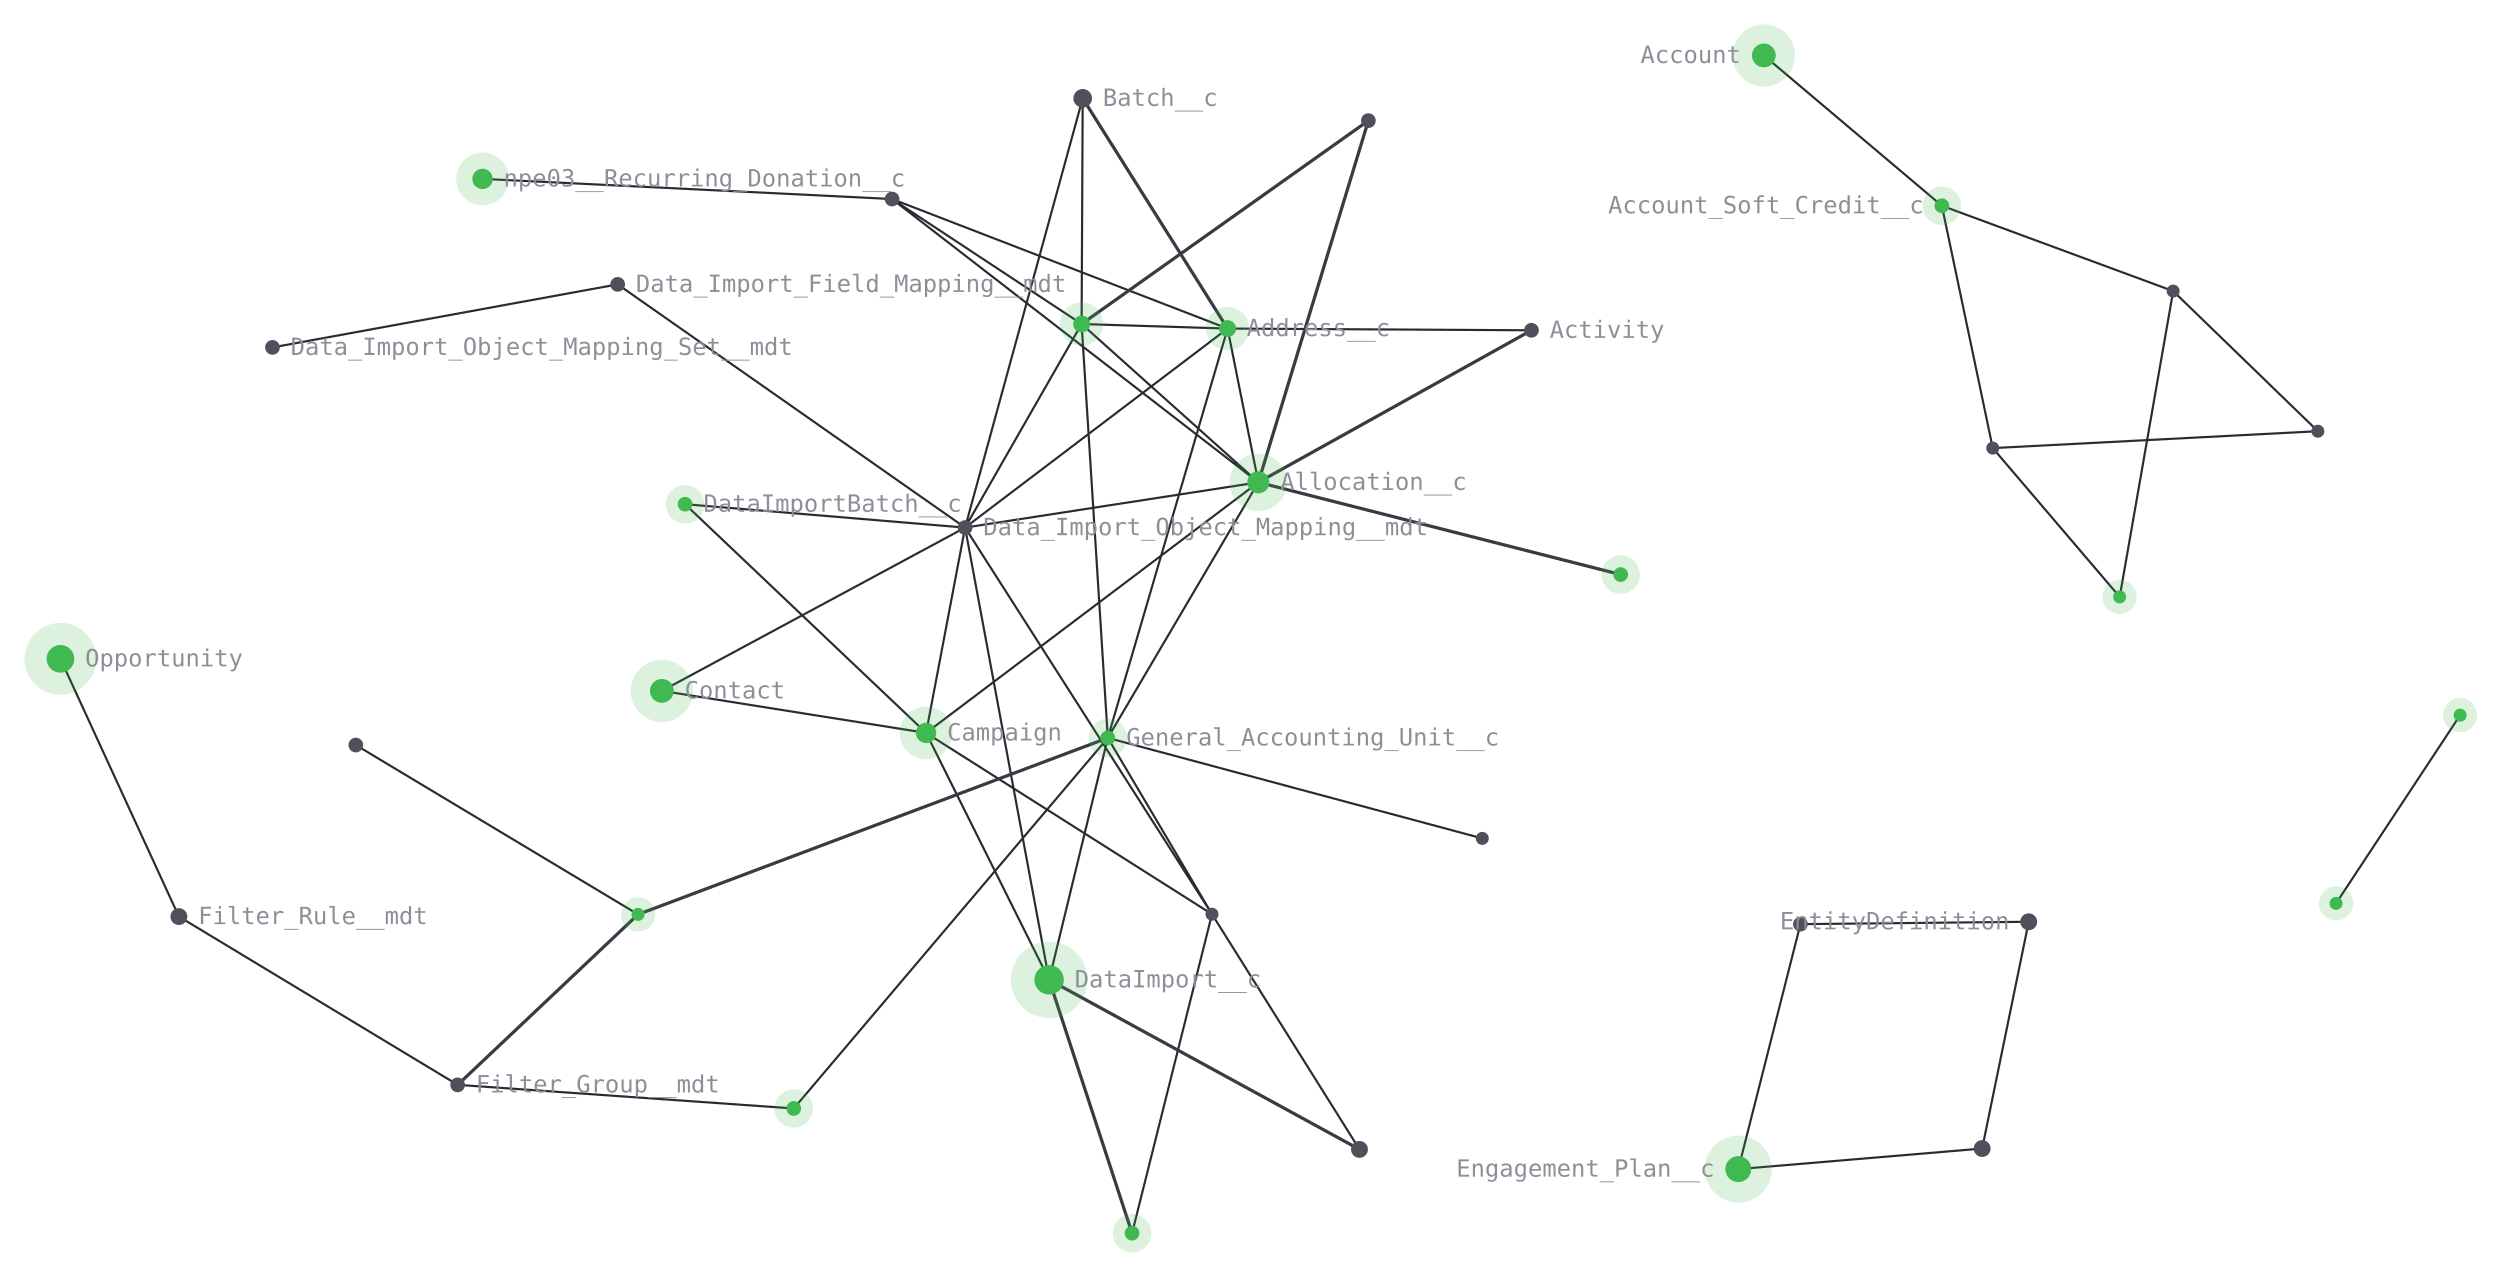
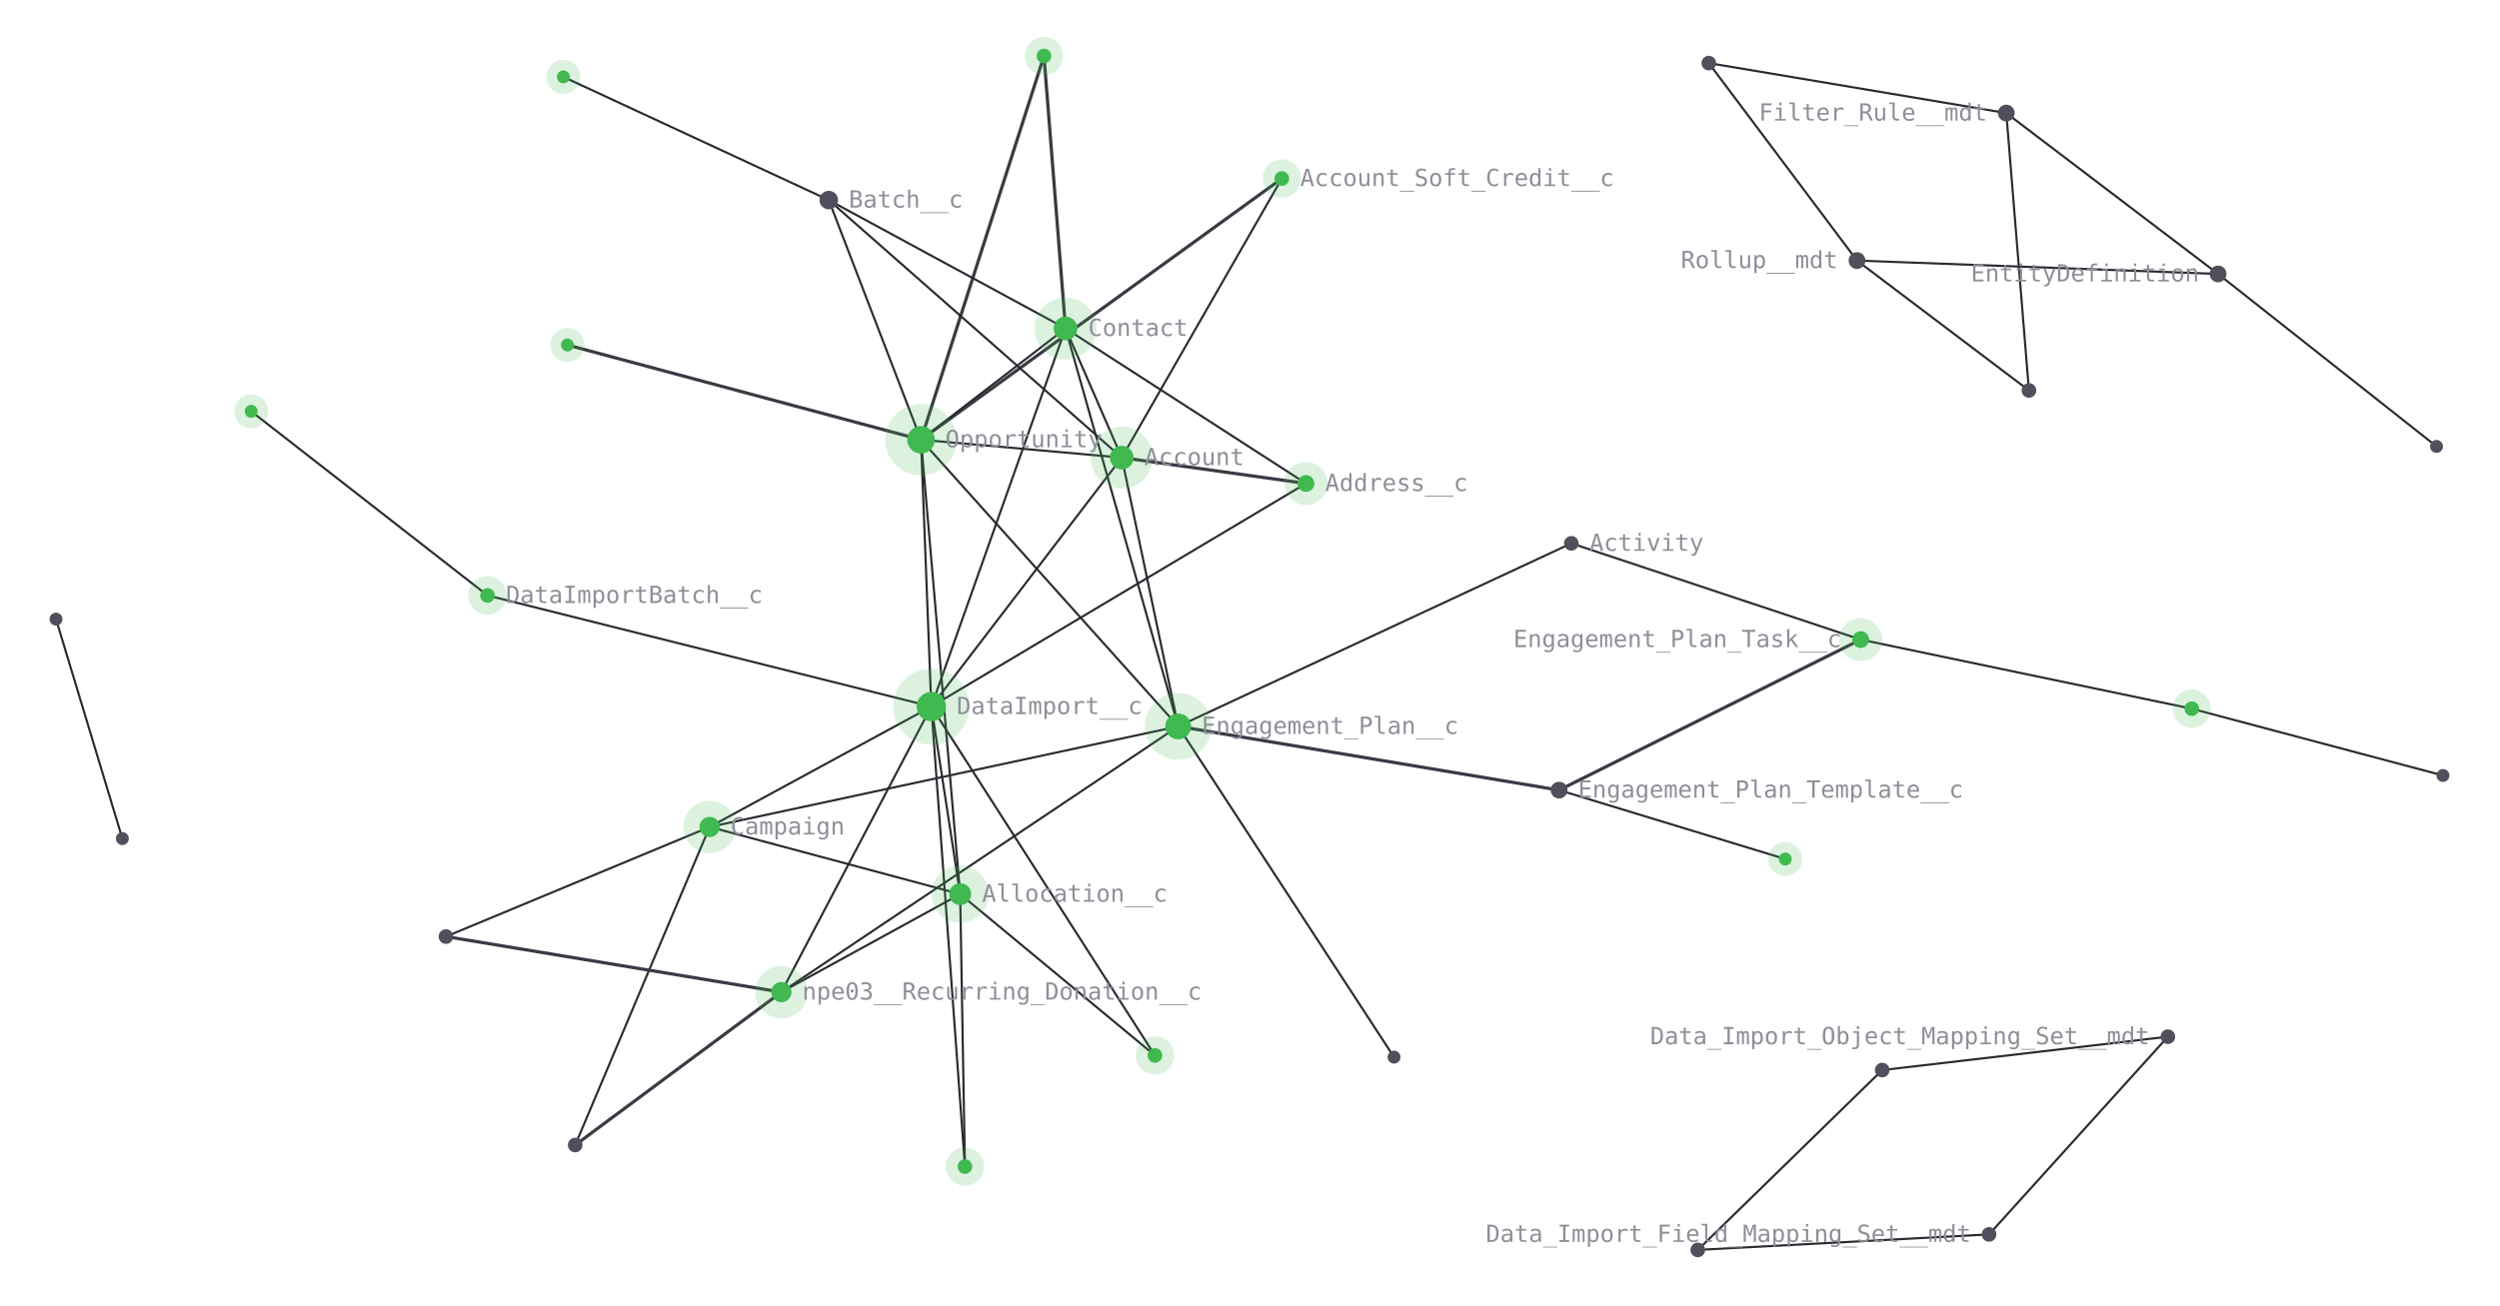
- <svg xmlns="http://www.w3.org/2000/svg" viewBox="18.1 42.5 1154.3 589.0" preserveAspectRatio="xMidYMid meet" role="img" aria-labelledby="ogt ogd">
-   <g fill="none" stroke-linecap="round">
-     <path stroke="#2A2A31" stroke-width="1" d="M832.5 68.1L914.7 137.5M725.2 195.0L584.9 194.2M445.7 380.9L577.7 464.6M445.7 380.9L323.7 361.5M599.1 265.2L445.7 380.9M445.7 380.9L334.4 275.3M445.7 380.9L502.5 494.9M303.3 173.8L143.9 202.9M584.9 194.2L463.7 286.1M463.7 286.1L517.5 192.1M577.7 464.6L463.7 286.1M599.1 265.2L463.7 286.1M323.7 361.5L463.7 286.1M445.7 380.9L463.7 286.1M518.0 87.9L463.7 286.1M303.3 173.8L463.7 286.1M334.4 275.3L463.7 286.1M502.5 494.9L463.7 286.1M933.3 572.8L820.7 582.3M933.3 572.8L954.8 468.1M954.8 468.1L849.4 469.2M820.7 582.3L849.4 469.2M229.4 543.4L100.7 465.7M584.9 194.2L529.6 383.2M577.7 464.6L529.6 383.2M529.6 383.2L702.5 429.6M517.5 192.1L529.6 383.2M599.1 265.2L529.6 383.2M502.5 494.9L529.6 383.2M938.2 249.4L996.8 318.1M1088.3 241.6L938.2 249.4M914.7 137.5L938.2 249.4M1096.7 459.6L1154.0 372.7M100.7 465.7L46.0 346.7M312.7 464.7L182.4 386.5M577.7 464.6L645.8 573.2M577.7 464.6L540.8 611.9M996.8 318.1L1021.5 176.9M914.7 137.5L1021.5 176.9M1088.3 241.6L1021.5 176.9M584.9 194.2L430.0 134.4M229.4 543.4L384.6 554.3M529.6 383.2L384.6 554.3M430.0 134.4L517.5 192.1M518.0 87.9L517.5 192.1M584.9 194.2L517.5 192.1M430.0 134.4L240.9 125.1M599.1 265.2L430.0 134.4M599.1 265.2L517.5 192.1M584.9 194.2L599.1 265.2" />
-     <path stroke="#3A3A44" stroke-width="1.5" d="M725.2 195.0L599.1 265.2M584.9 194.2L518.0 87.9M229.4 543.4L312.7 464.7M312.7 464.7L529.6 383.2M599.1 265.2L766.4 307.8M517.5 192.1L649.9 98.2M599.1 265.2L649.9 98.2M502.5 494.9L645.8 573.2M502.5 494.9L540.8 611.9" />
+ <svg xmlns="http://www.w3.org/2000/svg" viewBox="20.0 36.8 1160.0 606.3" preserveAspectRatio="xMidYMid meet" role="img" aria-labelledby="ogt ogd">
+   <style>.e{fill:none;stroke:#2A2A31;stroke-width:1;stroke-linecap:round}.e.md{stroke:#3A3A44;stroke-width:1.5}.n{fill:#50505C}.n.t{fill:#3FB950}.halo{fill:#3FB950;opacity:.18}.lbl{fill:#8E8E99;font-family:ui-monospace,SFMono-Regular,Menlo,monospace;font-size:11px}.hit{fill:transparent;stroke:none}svg.sel .e{opacity:.14}svg.sel .n{opacity:.26}svg.sel .halo{opacity:.05}svg.sel .lbl{opacity:.18}svg.sel .e.on{opacity:1;stroke:#EDEDEF;stroke-width:1.7}svg.sel .n.on,svg.sel .n.near{opacity:1}svg.sel .halo.on,svg.sel .halo.near{opacity:.18}svg.sel .lbl.on,svg.sel .lbl.near{opacity:1;fill:#EDEDEF}.n.on{stroke:#EDEDEF;stroke-width:2;paint-order:stroke}.e,.n,.halo,.lbl{transition:opacity 140ms ease-out}@media (prefers-reduced-motion:reduce){.e,.n,.halo,.lbl{transition:none}}</style>
+   <g>
+     <line class="e" data-a="36" data-b="18" x1="1151.0" y1="244.1" x2="1049.6" y2="164.0" />
+     <line class="e" data-a="1" data-b="0" x1="615.0" y1="119.7" x2="540.7" y2="249.3" />
+     <line class="e md" data-a="1" data-b="30" x1="615.0" y1="119.7" x2="447.5" y2="241.0" />
+     <line class="e md" data-a="0" data-b="3" x1="540.7" y1="249.3" x2="626.2" y2="261.3" />
+     <line class="e" data-a="4" data-b="6" x1="465.7" y1="452.0" x2="349.4" y2="420.8" />
+     <line class="e" data-a="4" data-b="23" x1="465.7" y1="452.0" x2="556.1" y2="526.9" />
+     <line class="e" data-a="30" data-b="4" x1="447.5" y1="241.0" x2="465.7" y2="452.0" />
+     <line class="e" data-a="4" data-b="37" x1="465.7" y1="452.0" x2="467.9" y2="578.5" />
+     <line class="e" data-a="4" data-b="38" x1="465.7" y1="452.0" x2="382.7" y2="497.5" />
+     <line class="e" data-a="9" data-b="22" x1="246.3" y1="313.3" x2="136.6" y2="227.8" />
+     <line class="e" data-a="0" data-b="10" x1="540.7" y1="249.3" x2="452.3" y2="364.9" />
+     <line class="e" data-a="10" data-b="8" x1="452.3" y1="364.9" x2="514.6" y2="189.3" />
+     <line class="e" data-a="6" data-b="10" x1="349.4" y1="420.8" x2="452.3" y2="364.9" />
+     <line class="e" data-a="30" data-b="10" x1="447.5" y1="241.0" x2="452.3" y2="364.9" />
+     <line class="e" data-a="23" data-b="10" x1="556.1" y1="526.9" x2="452.3" y2="364.9" />
+     <line class="e" data-a="4" data-b="10" x1="465.7" y1="452.0" x2="452.3" y2="364.9" />
+     <line class="e" data-a="3" data-b="10" x1="626.2" y1="261.3" x2="452.3" y2="364.9" />
+     <line class="e" data-a="9" data-b="10" x1="246.3" y1="313.3" x2="452.3" y2="364.9" />
+     <line class="e" data-a="37" data-b="10" x1="467.9" y1="578.5" x2="452.3" y2="364.9" />
+     <line class="e" data-a="38" data-b="10" x1="382.7" y1="497.5" x2="452.3" y2="364.9" />
+     <line class="e" data-a="11" data-b="13" x1="943.3" y1="610.0" x2="1026.3" y2="518.2" />
+     <line class="e" data-a="11" data-b="12" x1="943.3" y1="610.0" x2="808.1" y2="617.2" />
+     <line class="e" data-a="12" data-b="14" x1="808.1" y1="617.2" x2="893.7" y2="533.7" />
+     <line class="e" data-a="13" data-b="14" x1="1026.3" y1="518.2" x2="893.7" y2="533.7" />
+     <line class="e" data-a="15" data-b="35" x1="883.7" y1="333.8" x2="1037.4" y2="365.9" />
+     <line class="e md" data-a="15" data-b="16" x1="883.7" y1="333.8" x2="743.7" y2="403.7" />
+     <line class="e" data-a="0" data-b="17" x1="540.7" y1="249.3" x2="566.9" y2="374.1" />
+     <line class="e" data-a="6" data-b="17" x1="349.4" y1="420.8" x2="566.9" y2="374.1" />
+     <line class="e" data-a="17" data-b="7" x1="566.9" y1="374.1" x2="667.1" y2="527.7" />
+     <line class="e" data-a="8" data-b="17" x1="514.6" y1="189.3" x2="566.9" y2="374.1" />
+     <line class="e md" data-a="16" data-b="17" x1="743.7" y1="403.7" x2="566.9" y2="374.1" />
+     <line class="e" data-a="30" data-b="17" x1="447.5" y1="241.0" x2="566.9" y2="374.1" />
+     <line class="e" data-a="38" data-b="17" x1="382.7" y1="497.5" x2="566.9" y2="374.1" />
+     <line class="e" data-a="21" data-b="19" x1="951.3" y1="89.3" x2="813.2" y2="66.1" />
+     <line class="e" data-a="20" data-b="21" x1="961.8" y1="218.1" x2="951.3" y2="89.3" />
+     <line class="e" data-a="18" data-b="21" x1="1049.6" y1="164.0" x2="951.3" y2="89.3" />
+     <line class="e" data-a="24" data-b="25" x1="46.0" y1="324.3" x2="76.8" y2="426.2" />
+     <line class="e" data-a="35" data-b="26" x1="1037.4" y1="365.9" x2="1154.0" y2="396.9" />
+     <line class="e md" data-a="30" data-b="27" x1="447.5" y1="241.0" x2="283.4" y2="197.0" />
+     <line class="e" data-a="16" data-b="29" x1="743.7" y1="403.7" x2="848.7" y2="435.7" />
+     <line class="e md" data-a="8" data-b="31" x1="514.6" y1="189.3" x2="504.6" y2="62.8" />
+     <line class="e md" data-a="30" data-b="31" x1="447.5" y1="241.0" x2="504.6" y2="62.8" />
+     <line class="e" data-a="6" data-b="32" x1="349.4" y1="420.8" x2="287.0" y2="568.5" />
+     <line class="e md" data-a="38" data-b="32" x1="382.7" y1="497.5" x2="287.0" y2="568.5" />
+     <line class="e" data-a="6" data-b="33" x1="349.4" y1="420.8" x2="227.0" y2="471.7" />
+     <line class="e md" data-a="38" data-b="33" x1="382.7" y1="497.5" x2="227.0" y2="471.7" />
+     <line class="e" data-a="19" data-b="34" x1="813.2" y1="66.1" x2="882.0" y2="157.8" />
+     <line class="e" data-a="18" data-b="34" x1="1049.6" y1="164.0" x2="882.0" y2="157.8" />
+     <line class="e" data-a="20" data-b="34" x1="961.8" y1="218.1" x2="882.0" y2="157.8" />
+     <line class="e" data-a="0" data-b="5" x1="540.7" y1="249.3" x2="404.7" y2="129.7" />
+     <line class="e" data-a="15" data-b="2" x1="883.7" y1="333.8" x2="749.4" y2="289.1" />
+     <line class="e" data-a="17" data-b="2" x1="566.9" y1="374.1" x2="749.4" y2="289.1" />
+     <line class="e" data-a="5" data-b="8" x1="404.7" y1="129.7" x2="514.6" y2="189.3" />
+     <line class="e" data-a="3" data-b="8" x1="626.2" y1="261.3" x2="514.6" y2="189.3" />
+     <line class="e" data-a="0" data-b="8" x1="540.7" y1="249.3" x2="514.6" y2="189.3" />
+     <line class="e" data-a="5" data-b="28" x1="404.7" y1="129.7" x2="281.5" y2="72.5" />
+     <line class="e" data-a="30" data-b="5" x1="447.5" y1="241.0" x2="404.7" y2="129.7" />
+     <line class="e" data-a="30" data-b="8" x1="447.5" y1="241.0" x2="514.6" y2="189.3" />
+     <line class="e" data-a="0" data-b="30" x1="540.7" y1="249.3" x2="447.5" y2="241.0" />
  </g>
-   <g fill="#50505C">
-     <circle cx="725.2" cy="195.0" r="3.4" />
-     <circle cx="518.0" cy="87.9" r="4.3" />
-     <circle cx="577.7" cy="464.6" r="3.0" />
-     <circle cx="430.0" cy="134.4" r="3.4" />
-     <circle cx="303.3" cy="173.8" r="3.4" />
-     <circle cx="143.9" cy="202.9" r="3.4" />
-     <circle cx="463.7" cy="286.1" r="3.4" />
-     <circle cx="933.3" cy="572.8" r="3.9" />
-     <circle cx="954.8" cy="468.1" r="3.9" />
-     <circle cx="849.4" cy="469.2" r="3.4" />
-     <circle cx="229.4" cy="543.4" r="3.4" />
-     <circle cx="100.7" cy="465.7" r="3.9" />
-     <circle cx="702.5" cy="429.6" r="3.0" />
-     <circle cx="1088.3" cy="241.6" r="3.0" />
-     <circle cx="938.2" cy="249.4" r="3.0" />
-     <circle cx="182.4" cy="386.5" r="3.4" />
-     <circle cx="649.9" cy="98.2" r="3.4" />
-     <circle cx="645.8" cy="573.2" r="3.9" />
-     <circle cx="1021.5" cy="176.9" r="3.0" />
+   <g>
+     <circle class="halo" data-i="0" cx="540.7" cy="249.3" r="14.4" />
+     <circle class="halo" data-i="1" cx="615.0" cy="119.7" r="8.9" />
+     <circle class="halo" data-i="3" cx="626.2" cy="261.3" r="10.0" />
+     <circle class="halo" data-i="4" cx="465.7" cy="452.0" r="13.3" />
+     <circle class="halo" data-i="6" cx="349.4" cy="420.8" r="12.2" />
+     <circle class="halo" data-i="8" cx="514.6" cy="189.3" r="14.4" />
+     <circle class="halo" data-i="9" cx="246.3" cy="313.3" r="8.9" />
+     <circle class="halo" data-i="10" cx="452.3" cy="364.9" r="17.7" />
+     <circle class="halo" data-i="15" cx="883.7" cy="333.8" r="10.0" />
+     <circle class="halo" data-i="17" cx="566.9" cy="374.1" r="15.5" />
+     <circle class="halo" data-i="22" cx="136.6" cy="227.8" r="7.9" />
+     <circle class="halo" data-i="23" cx="556.1" cy="526.9" r="8.9" />
+     <circle class="halo" data-i="27" cx="283.4" cy="197.0" r="7.9" />
+     <circle class="halo" data-i="28" cx="281.5" cy="72.5" r="7.9" />
+     <circle class="halo" data-i="29" cx="848.7" cy="435.7" r="7.9" />
+     <circle class="halo" data-i="30" cx="447.5" cy="241.0" r="16.6" />
+     <circle class="halo" data-i="31" cx="504.6" cy="62.8" r="8.9" />
+     <circle class="halo" data-i="35" cx="1037.4" cy="365.9" r="8.9" />
+     <circle class="halo" data-i="37" cx="467.9" cy="578.5" r="8.9" />
+     <circle class="halo" data-i="38" cx="382.7" cy="497.5" r="12.2" />
  </g>
-   <g fill="#3FB950" opacity=".18">
-     <circle cx="832.5" cy="68.1" r="14.4" />
-     <circle cx="914.7" cy="137.5" r="8.9" />
-     <circle cx="584.9" cy="194.2" r="10.0" />
-     <circle cx="599.1" cy="265.2" r="13.3" />
-     <circle cx="445.7" cy="380.9" r="12.2" />
-     <circle cx="323.7" cy="361.5" r="14.4" />
-     <circle cx="334.4" cy="275.3" r="8.9" />
-     <circle cx="502.5" cy="494.9" r="17.7" />
-     <circle cx="517.5" cy="192.1" r="10.0" />
-     <circle cx="820.7" cy="582.3" r="15.5" />
-     <circle cx="312.7" cy="464.7" r="7.9" />
-     <circle cx="529.6" cy="383.2" r="8.9" />
-     <circle cx="996.8" cy="318.1" r="7.9" />
-     <circle cx="1096.7" cy="459.6" r="7.9" />
-     <circle cx="1154.0" cy="372.7" r="7.9" />
-     <circle cx="46.0" cy="346.7" r="16.6" />
-     <circle cx="766.4" cy="307.8" r="8.9" />
-     <circle cx="540.8" cy="611.9" r="8.9" />
-     <circle cx="384.6" cy="554.3" r="8.9" />
-     <circle cx="240.9" cy="125.1" r="12.2" />
+   <g>
+     <circle class="n t" data-i="0" cx="540.7" cy="249.3" r="5.5" />
+     <circle class="n t" data-i="1" cx="615.0" cy="119.7" r="3.4" />
+     <circle class="n" data-i="2" cx="749.4" cy="289.1" r="3.4" />
+     <circle class="n t" data-i="3" cx="626.2" cy="261.3" r="3.9" />
+     <circle class="n t" data-i="4" cx="465.7" cy="452.0" r="5.1" />
+     <circle class="n" data-i="5" cx="404.7" cy="129.7" r="4.3" />
+     <circle class="n t" data-i="6" cx="349.4" cy="420.8" r="4.7" />
+     <circle class="n" data-i="7" cx="667.1" cy="527.7" r="3.0" />
+     <circle class="n t" data-i="8" cx="514.6" cy="189.3" r="5.5" />
+     <circle class="n t" data-i="9" cx="246.3" cy="313.3" r="3.4" />
+     <circle class="n t" data-i="10" cx="452.3" cy="364.9" r="6.8" />
+     <circle class="n" data-i="11" cx="943.3" cy="610.0" r="3.4" />
+     <circle class="n" data-i="12" cx="808.1" cy="617.2" r="3.4" />
+     <circle class="n" data-i="13" cx="1026.3" cy="518.2" r="3.4" />
+     <circle class="n" data-i="14" cx="893.7" cy="533.7" r="3.4" />
+     <circle class="n t" data-i="15" cx="883.7" cy="333.8" r="3.9" />
+     <circle class="n" data-i="16" cx="743.7" cy="403.7" r="3.9" />
+     <circle class="n t" data-i="17" cx="566.9" cy="374.1" r="6.0" />
+     <circle class="n" data-i="18" cx="1049.6" cy="164.0" r="3.9" />
+     <circle class="n" data-i="19" cx="813.2" cy="66.1" r="3.4" />
+     <circle class="n" data-i="20" cx="961.8" cy="218.1" r="3.4" />
+     <circle class="n" data-i="21" cx="951.3" cy="89.3" r="3.9" />
+     <circle class="n t" data-i="22" cx="136.6" cy="227.8" r="3.0" />
+     <circle class="n t" data-i="23" cx="556.1" cy="526.9" r="3.4" />
+     <circle class="n" data-i="24" cx="46.0" cy="324.3" r="3.0" />
+     <circle class="n" data-i="25" cx="76.8" cy="426.2" r="3.0" />
+     <circle class="n" data-i="26" cx="1154.0" cy="396.9" r="3.0" />
+     <circle class="n t" data-i="27" cx="283.4" cy="197.0" r="3.0" />
+     <circle class="n t" data-i="28" cx="281.5" cy="72.5" r="3.0" />
+     <circle class="n t" data-i="29" cx="848.7" cy="435.7" r="3.0" />
+     <circle class="n t" data-i="30" cx="447.5" cy="241.0" r="6.4" />
+     <circle class="n t" data-i="31" cx="504.6" cy="62.8" r="3.4" />
+     <circle class="n" data-i="32" cx="287.0" cy="568.5" r="3.4" />
+     <circle class="n" data-i="33" cx="227.0" cy="471.7" r="3.4" />
+     <circle class="n" data-i="34" cx="882.0" cy="157.8" r="3.9" />
+     <circle class="n t" data-i="35" cx="1037.4" cy="365.9" r="3.4" />
+     <circle class="n" data-i="36" cx="1151.0" cy="244.1" r="3.0" />
+     <circle class="n t" data-i="37" cx="467.9" cy="578.5" r="3.4" />
+     <circle class="n t" data-i="38" cx="382.7" cy="497.5" r="4.7" />
  </g>
-   <g fill="#3FB950">
-     <circle cx="832.5" cy="68.1" r="5.5" />
-     <circle cx="914.7" cy="137.5" r="3.4" />
-     <circle cx="584.9" cy="194.2" r="3.9" />
-     <circle cx="599.1" cy="265.2" r="5.1" />
-     <circle cx="445.7" cy="380.9" r="4.7" />
-     <circle cx="323.7" cy="361.5" r="5.5" />
-     <circle cx="334.4" cy="275.3" r="3.4" />
-     <circle cx="502.5" cy="494.9" r="6.8" />
-     <circle cx="517.5" cy="192.1" r="3.9" />
-     <circle cx="820.7" cy="582.3" r="6.0" />
-     <circle cx="312.7" cy="464.7" r="3.0" />
-     <circle cx="529.6" cy="383.2" r="3.4" />
-     <circle cx="996.8" cy="318.1" r="3.0" />
-     <circle cx="1096.7" cy="459.6" r="3.0" />
-     <circle cx="1154.0" cy="372.7" r="3.0" />
-     <circle cx="46.0" cy="346.7" r="6.4" />
-     <circle cx="766.4" cy="307.8" r="3.4" />
-     <circle cx="540.8" cy="611.9" r="3.4" />
-     <circle cx="384.6" cy="554.3" r="3.4" />
-     <circle cx="240.9" cy="125.1" r="4.7" />
+   <g>
+     <text class="lbl" data-i="10" x="464.1" y="368.4" text-anchor="start">DataImport__c</text>
+     <text class="lbl" data-i="30" x="458.8" y="244.5" text-anchor="start">Opportunity</text>
+     <text class="lbl" data-i="17" x="577.8" y="377.6" text-anchor="start">Engagement_Plan__c</text>
+     <text class="lbl" data-i="0" x="551.2" y="252.8" text-anchor="start">Account</text>
+     <text class="lbl" data-i="8" x="525.1" y="192.8" text-anchor="start">Contact</text>
+     <text class="lbl" data-i="4" x="475.8" y="455.5" text-anchor="start">Allocation__c</text>
+     <text class="lbl" data-i="6" x="359.1" y="424.3" text-anchor="start">Campaign</text>
+     <text class="lbl" data-i="38" x="392.4" y="501.0" text-anchor="start">npe03__Recurring_Donation__c</text>
+     <text class="lbl" data-i="5" x="414.0" y="133.2" text-anchor="start">Batch__c</text>
+     <text class="lbl" data-i="3" x="635.1" y="264.8" text-anchor="start">Address__c</text>
+     <text class="lbl" data-i="15" x="874.8" y="337.3" text-anchor="end">Engagement_Plan_Task__c</text>
+     <text class="lbl" data-i="16" x="752.5" y="407.2" text-anchor="start">Engagement_Plan_Template__c</text>
+     <text class="lbl" data-i="18" x="1040.8" y="167.5" text-anchor="end">EntityDefinition</text>
+     <text class="lbl" data-i="21" x="942.4" y="92.8" text-anchor="end">Filter_Rule__mdt</text>
+     <text class="lbl" data-i="34" x="873.1" y="161.3" text-anchor="end">Rollup__mdt</text>
+     <text class="lbl" data-i="1" x="623.5" y="123.2" text-anchor="start">Account_Soft_Credit__c</text>
+     <text class="lbl" data-i="2" x="757.8" y="292.6" text-anchor="start">Activity</text>
+     <text class="lbl" data-i="9" x="254.8" y="316.8" text-anchor="start">DataImportBatch__c</text>
+     <text class="lbl" data-i="11" x="934.9" y="613.5" text-anchor="end">Data_Import_Field_Mapping_Set__mdt</text>
+     <text class="lbl" data-i="13" x="1017.8" y="521.7" text-anchor="end">Data_Import_Object_Mapping_Set__mdt</text>
  </g>
-   <g fill="#8E8E99" font-family="ui-monospace,SFMono-Regular,Menlo,monospace" font-size="11">
-     <text x="514.3" y="498.4" text-anchor="start">DataImport__c</text>
-     <text x="57.4" y="350.2" text-anchor="start">Opportunity</text>
-     <text x="809.7" y="585.8" text-anchor="end">Engagement_Plan__c</text>
-     <text x="821.9" y="71.6" text-anchor="end">Account</text>
-     <text x="334.2" y="365.0" text-anchor="start">Contact</text>
-     <text x="609.2" y="268.7" text-anchor="start">Allocation__c</text>
-     <text x="455.4" y="384.4" text-anchor="start">Campaign</text>
-     <text x="250.6" y="128.6" text-anchor="start">npe03__Recurring_Donation__c</text>
-     <text x="527.3" y="91.4" text-anchor="start">Batch__c</text>
-     <text x="593.7" y="197.7" text-anchor="start">Address__c</text>
-     <text x="945.9" y="471.6" text-anchor="end">EntityDefinition</text>
-     <text x="109.6" y="469.2" text-anchor="start">Filter_Rule__mdt</text>
-     <text x="906.3" y="141.0" text-anchor="end">Account_Soft_Credit__c</text>
-     <text x="733.6" y="198.5" text-anchor="start">Activity</text>
-     <text x="342.9" y="278.8" text-anchor="start">DataImportBatch__c</text>
-     <text x="311.7" y="177.3" text-anchor="start">Data_Import_Field_Mapping__mdt</text>
-     <text x="152.3" y="206.4" text-anchor="start">Data_Import_Object_Mapping_Set__mdt</text>
-     <text x="472.1" y="289.6" text-anchor="start">Data_Import_Object_Mapping__mdt</text>
-     <text x="237.8" y="546.9" text-anchor="start">Filter_Group__mdt</text>
-     <text x="538.1" y="386.7" text-anchor="start">General_Accounting_Unit__c</text>
+   <g>
+     <circle class="hit" data-i="0" data-name="Account" data-deg="7" data-t="1" cx="540.7" cy="249.3" r="16.0" />
+     <circle class="hit" data-i="1" data-name="Account_Soft_Credit__c" data-deg="2" data-t="1" cx="615.0" cy="119.7" r="16.0" />
+     <circle class="hit" data-i="2" data-name="Activity" data-deg="2" data-t="0" cx="749.4" cy="289.1" r="16.0" />
+     <circle class="hit" data-i="3" data-name="Address__c" data-deg="3" data-t="1" cx="626.2" cy="261.3" r="16.0" />
+     <circle class="hit" data-i="4" data-name="Allocation__c" data-deg="6" data-t="1" cx="465.7" cy="452.0" r="16.0" />
+     <circle class="hit" data-i="5" data-name="Batch__c" data-deg="4" data-t="0" cx="404.7" cy="129.7" r="16.0" />
+     <circle class="hit" data-i="6" data-name="Campaign" data-deg="5" data-t="1" cx="349.4" cy="420.8" r="16.0" />
+     <circle class="hit" data-i="7" data-name="Case" data-deg="1" data-t="0" cx="667.1" cy="527.7" r="16.0" />
+     <circle class="hit" data-i="8" data-name="Contact" data-deg="7" data-t="1" cx="514.6" cy="189.3" r="16.0" />
+     <circle class="hit" data-i="9" data-name="DataImportBatch__c" data-deg="2" data-t="1" cx="246.3" cy="313.3" r="16.0" />
+     <circle class="hit" data-i="10" data-name="DataImport__c" data-deg="10" data-t="1" cx="452.3" cy="364.9" r="17.7" />
+     <circle class="hit" data-i="11" data-name="Data_Import_Field_Mapping_Set__mdt" data-deg="2" data-t="0" cx="943.3" cy="610.0" r="16.0" />
+     <circle class="hit" data-i="12" data-name="Data_Import_Field_Mapping__mdt" data-deg="2" data-t="0" cx="808.1" cy="617.2" r="16.0" />
+     <circle class="hit" data-i="13" data-name="Data_Import_Object_Mapping_Set__mdt" data-deg="2" data-t="0" cx="1026.3" cy="518.2" r="16.0" />
+     <circle class="hit" data-i="14" data-name="Data_Import_Object_Mapping__mdt" data-deg="2" data-t="0" cx="893.7" cy="533.7" r="16.0" />
+     <circle class="hit" data-i="15" data-name="Engagement_Plan_Task__c" data-deg="3" data-t="1" cx="883.7" cy="333.8" r="16.0" />
+     <circle class="hit" data-i="16" data-name="Engagement_Plan_Template__c" data-deg="3" data-t="0" cx="743.7" cy="403.7" r="16.0" />
+     <circle class="hit" data-i="17" data-name="Engagement_Plan__c" data-deg="8" data-t="1" cx="566.9" cy="374.1" r="16.0" />
+     <circle class="hit" data-i="18" data-name="EntityDefinition" data-deg="3" data-t="0" cx="1049.6" cy="164.0" r="16.0" />
+     <circle class="hit" data-i="19" data-name="FieldDefinition" data-deg="2" data-t="0" cx="813.2" cy="66.1" r="16.0" />
+     <circle class="hit" data-i="20" data-name="Filter_Group__mdt" data-deg="2" data-t="0" cx="961.8" cy="218.1" r="16.0" />
+     <circle class="hit" data-i="21" data-name="Filter_Rule__mdt" data-deg="3" data-t="0" cx="951.3" cy="89.3" r="16.0" />
+     <circle class="hit" data-i="22" data-name="Form_Template__c" data-deg="1" data-t="1" cx="136.6" cy="227.8" r="16.0" />
+     <circle class="hit" data-i="23" data-name="General_Accounting_Unit__c" data-deg="2" data-t="1" cx="556.1" cy="526.9" r="16.0" />
+     <circle class="hit" data-i="24" data-name="GetStartedChecklistItem__mdt" data-deg="1" data-t="0" cx="46.0" cy="324.3" r="16.0" />
+     <circle class="hit" data-i="25" data-name="GetStartedChecklistSection__mdt" data-deg="1" data-t="0" cx="76.8" cy="426.2" r="16.0" />
+     <circle class="hit" data-i="26" data-name="GetStartedCompletionChecklistState__c" data-deg="1" data-t="0" cx="1154.0" cy="396.9" r="16.0" />
+     <circle class="hit" data-i="27" data-name="Grant_Deadline__c" data-deg="1" data-t="1" cx="283.4" cy="197.0" r="16.0" />
+     <circle class="hit" data-i="28" data-name="Lead" data-deg="1" data-t="1" cx="281.5" cy="72.5" r="16.0" />
+     <circle class="hit" data-i="29" data-name="Level__c" data-deg="1" data-t="1" cx="848.7" cy="435.7" r="16.0" />
+     <circle class="hit" data-i="30" data-name="Opportunity" data-deg="9" data-t="1" cx="447.5" cy="241.0" r="16.6" />
+     <circle class="hit" data-i="31" data-name="Partial_Soft_Credit__c" data-deg="2" data-t="1" cx="504.6" cy="62.8" r="16.0" />
+     <circle class="hit" data-i="32" data-name="RecurringDonationChangeLog__c" data-deg="2" data-t="0" cx="287.0" cy="568.5" r="16.0" />
+     <circle class="hit" data-i="33" data-name="RecurringDonationSchedule__c" data-deg="2" data-t="0" cx="227.0" cy="471.7" r="16.0" />
+     <circle class="hit" data-i="34" data-name="Rollup__mdt" data-deg="3" data-t="0" cx="882.0" cy="157.8" r="16.0" />
+     <circle class="hit" data-i="35" data-name="User" data-deg="2" data-t="1" cx="1037.4" cy="365.9" r="16.0" />
+     <circle class="hit" data-i="36" data-name="fflib_AppBinding__mdt" data-deg="1" data-t="0" cx="1151.0" cy="244.1" r="16.0" />
+     <circle class="hit" data-i="37" data-name="npe01__OppPayment__c" data-deg="2" data-t="1" cx="467.9" cy="578.5" r="16.0" />
+     <circle class="hit" data-i="38" data-name="npe03__Recurring_Donation__c" data-deg="5" data-t="1" cx="382.7" cy="497.5" r="16.0" />
  </g>
</svg>
